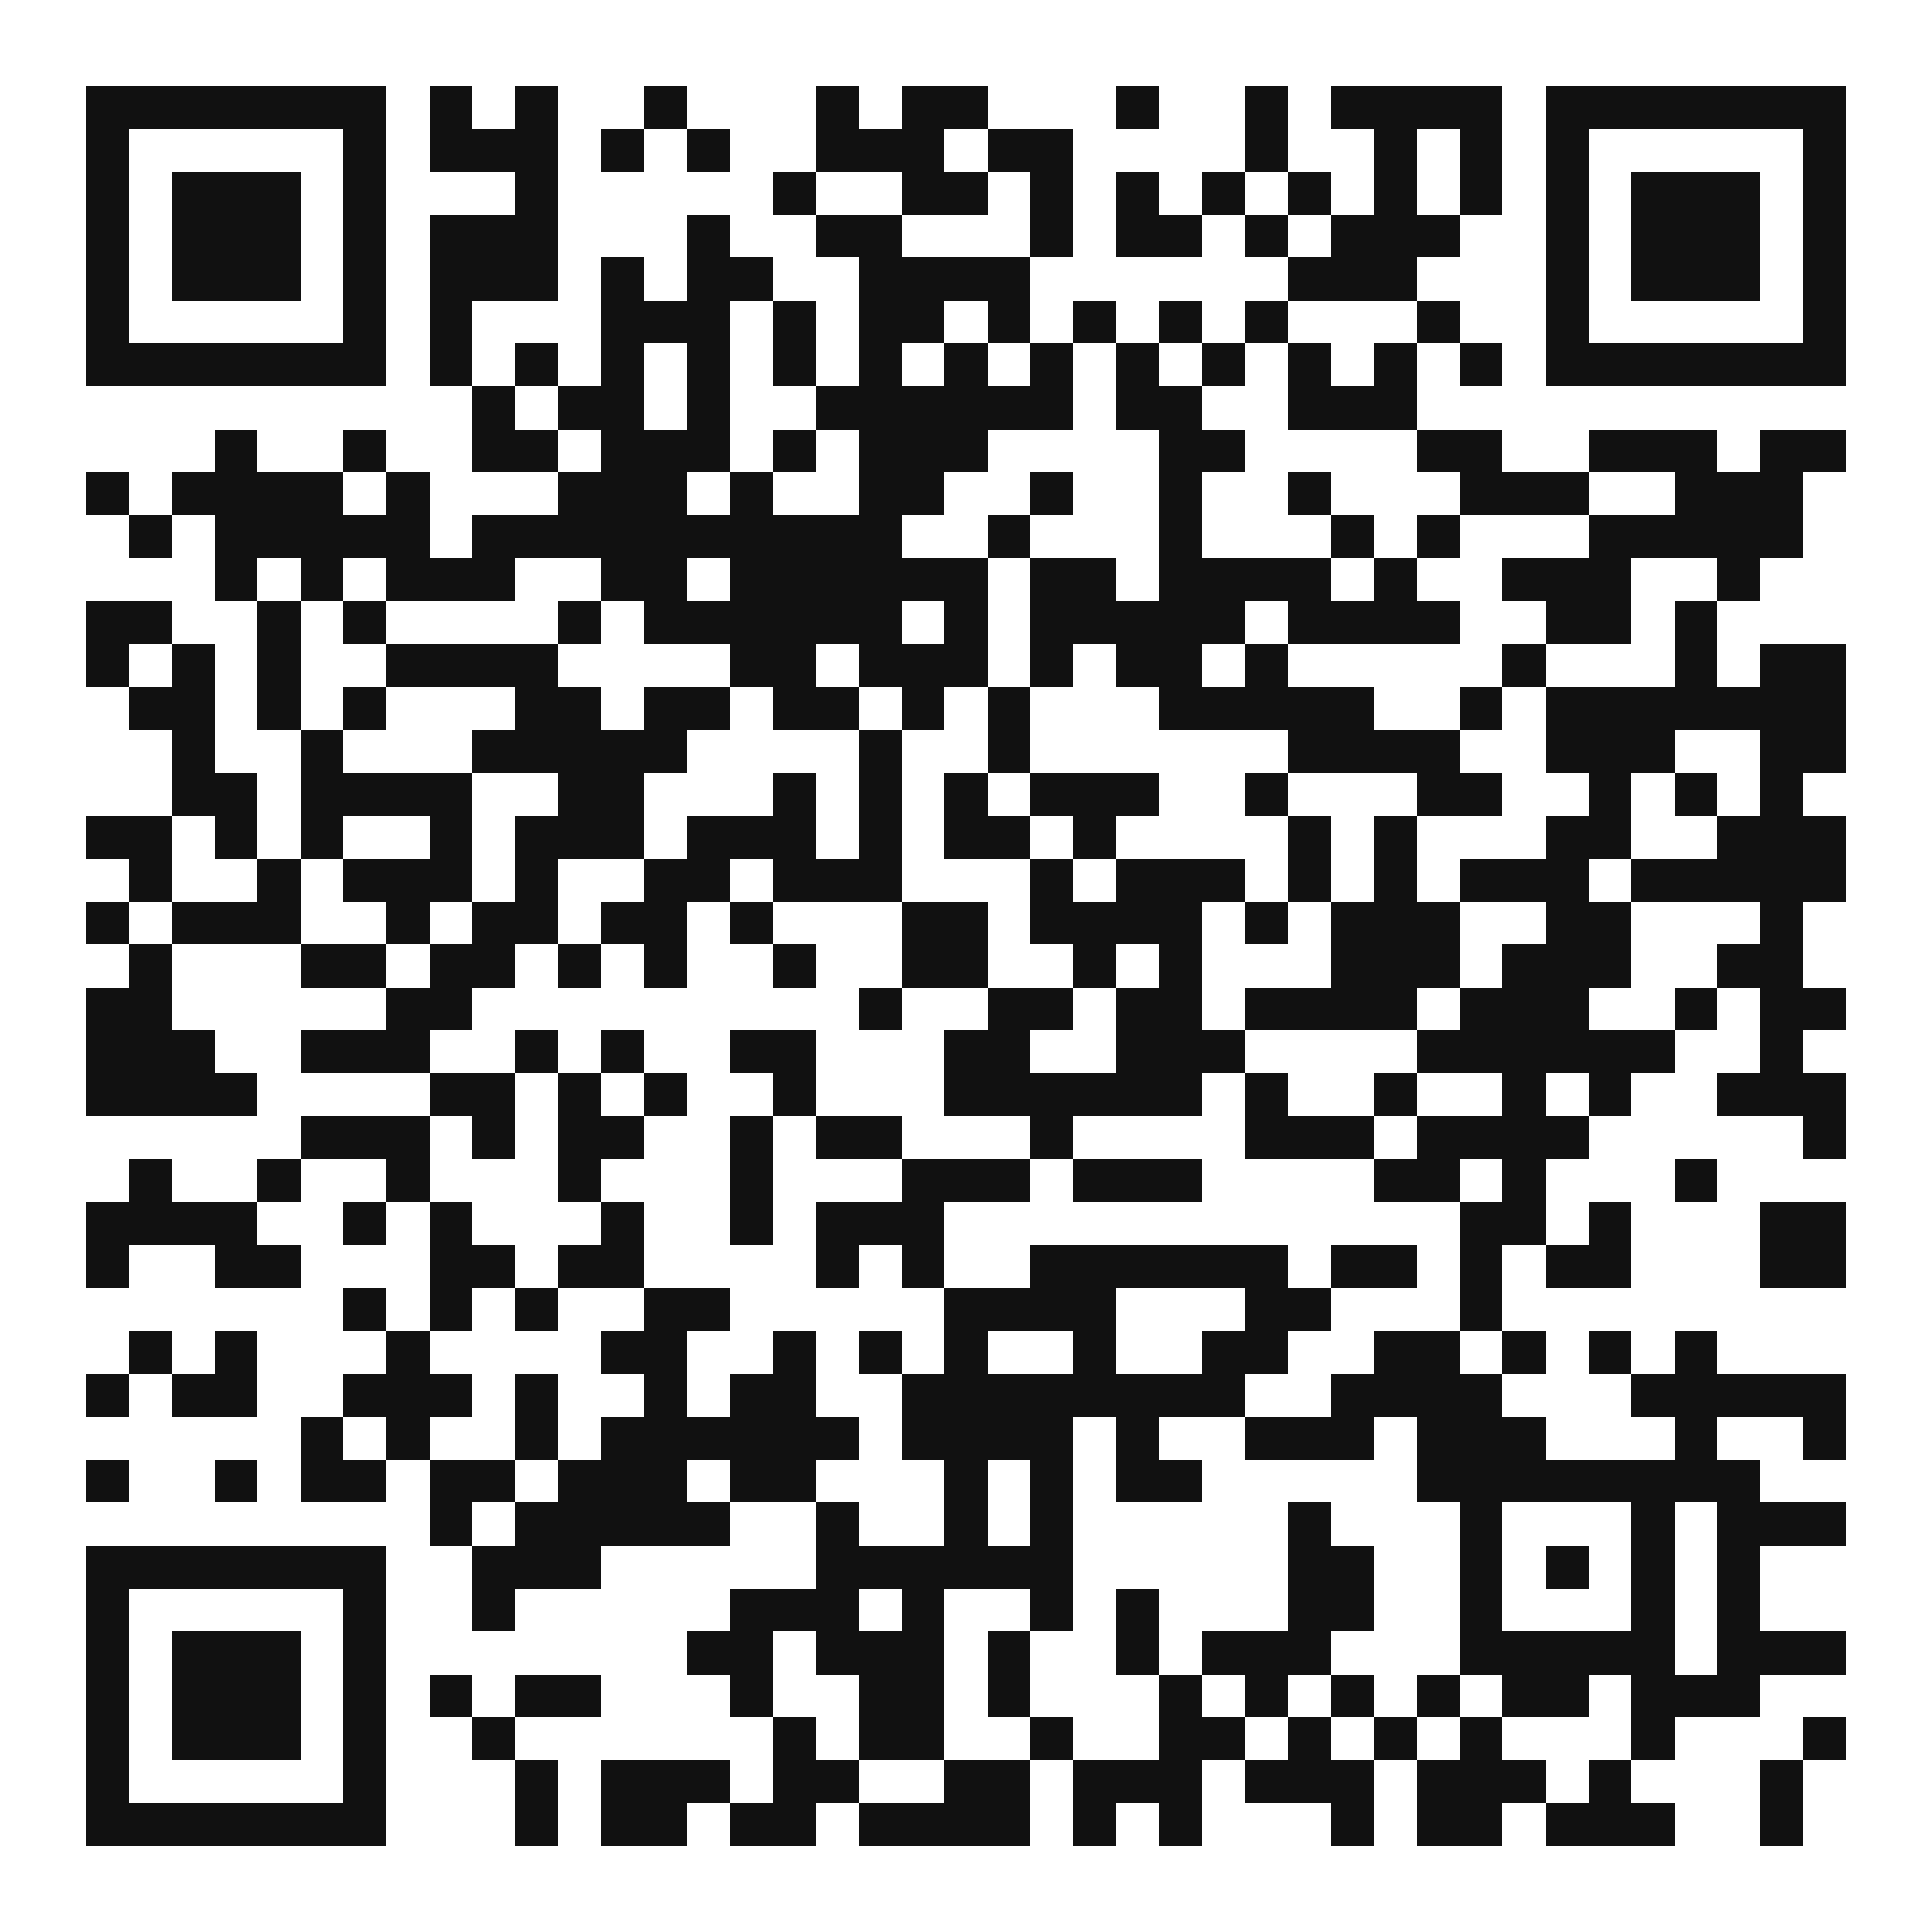
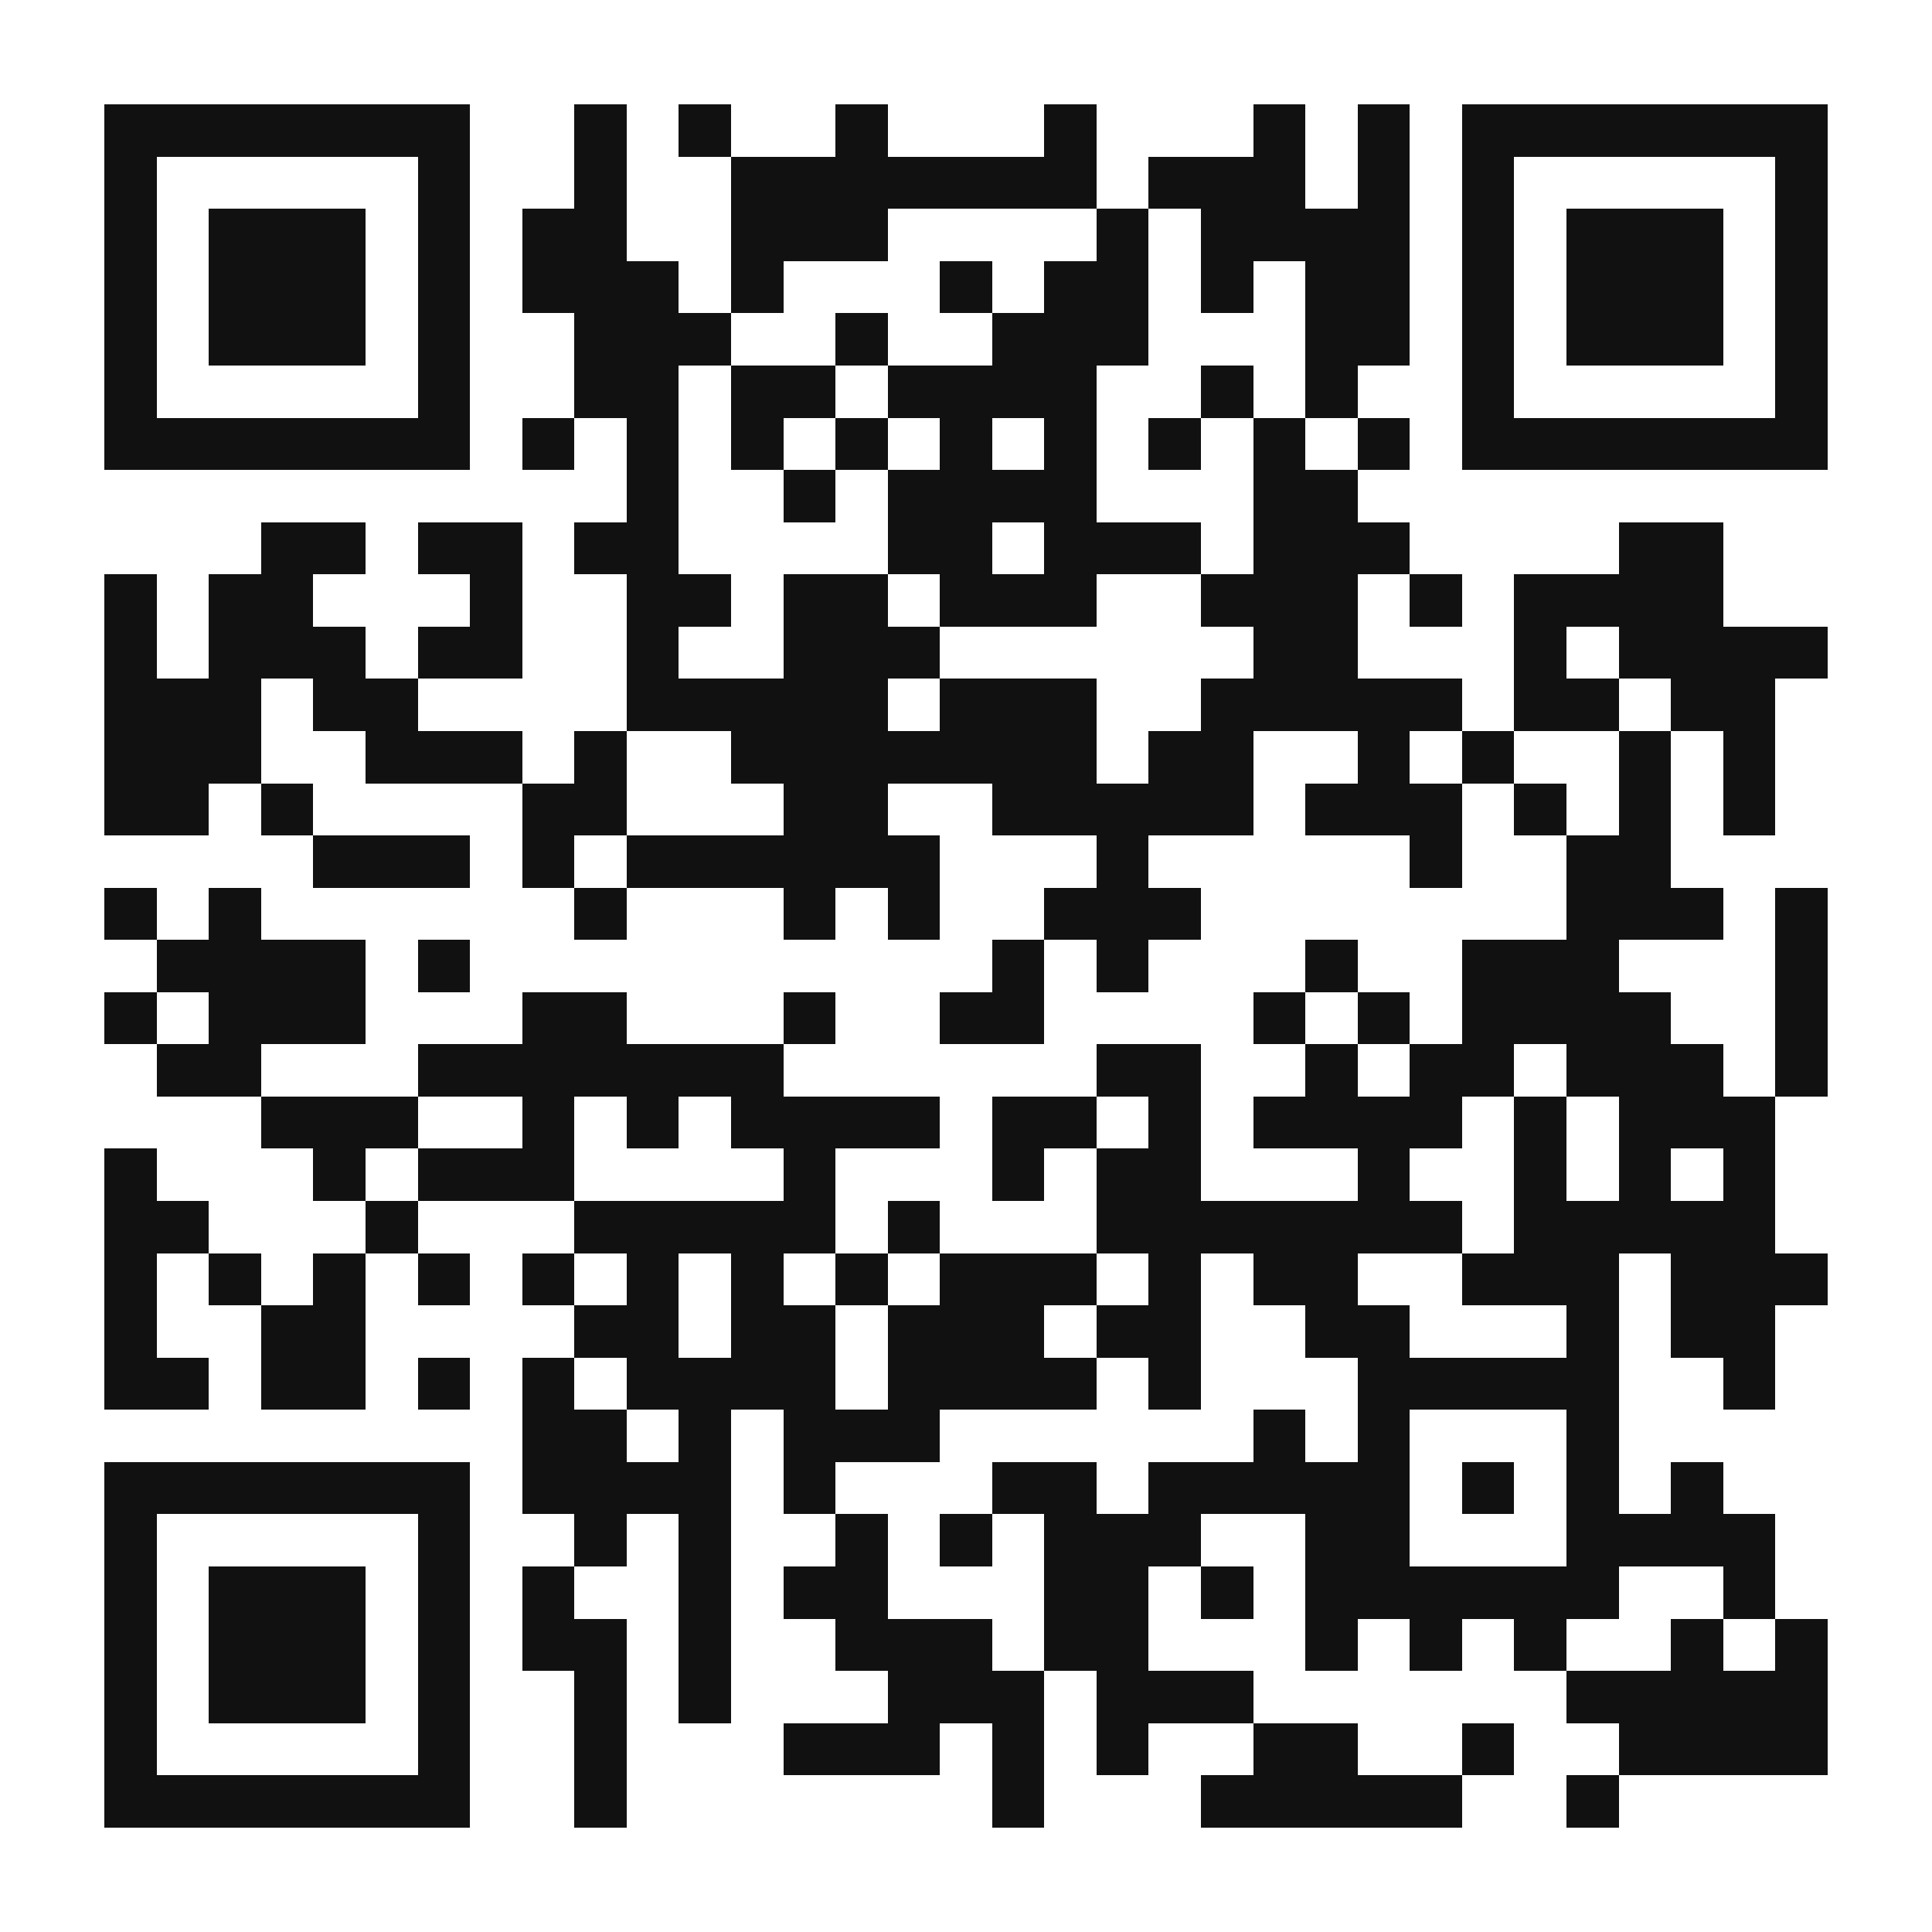
- <svg xmlns="http://www.w3.org/2000/svg" viewBox="0 0 45 45" shape-rendering="crispEdges" role="img" aria-label="QR code linking to https://yeridu.github.io/THRIVE-Belize-RotaryClub/">
-   <rect width="45" height="45" fill="#FFFFFF" />
+ <svg xmlns="http://www.w3.org/2000/svg" viewBox="0 0 37 37" shape-rendering="crispEdges" role="img" aria-label="QR code linking to https://yeridu.github.io/rotary/">
+   <rect width="37" height="37" fill="#FFFFFF" />
  <g fill="#111111">
    <rect x="2" y="2" width="7" height="1" />
-     <rect x="10" y="2" width="1" height="1" />
-     <rect x="12" y="2" width="1" height="1" />
-     <rect x="15" y="2" width="1" height="1" />
-     <rect x="19" y="2" width="1" height="1" />
-     <rect x="21" y="2" width="2" height="1" />
+     <rect x="11" y="2" width="1" height="1" />
+     <rect x="13" y="2" width="1" height="1" />
+     <rect x="16" y="2" width="1" height="1" />
+     <rect x="20" y="2" width="1" height="1" />
+     <rect x="24" y="2" width="1" height="1" />
    <rect x="26" y="2" width="1" height="1" />
-     <rect x="29" y="2" width="1" height="1" />
-     <rect x="31" y="2" width="4" height="1" />
-     <rect x="36" y="2" width="7" height="1" />
+     <rect x="28" y="2" width="7" height="1" />
    <rect x="2" y="3" width="1" height="1" />
    <rect x="8" y="3" width="1" height="1" />
-     <rect x="10" y="3" width="3" height="1" />
-     <rect x="14" y="3" width="1" height="1" />
-     <rect x="16" y="3" width="1" height="1" />
-     <rect x="19" y="3" width="3" height="1" />
-     <rect x="23" y="3" width="2" height="1" />
-     <rect x="29" y="3" width="1" height="1" />
-     <rect x="32" y="3" width="1" height="1" />
+     <rect x="11" y="3" width="1" height="1" />
+     <rect x="14" y="3" width="7" height="1" />
+     <rect x="22" y="3" width="3" height="1" />
+     <rect x="26" y="3" width="1" height="1" />
+     <rect x="28" y="3" width="1" height="1" />
    <rect x="34" y="3" width="1" height="1" />
-     <rect x="36" y="3" width="1" height="1" />
-     <rect x="42" y="3" width="1" height="1" />
    <rect x="2" y="4" width="1" height="1" />
    <rect x="4" y="4" width="3" height="1" />
    <rect x="8" y="4" width="1" height="1" />
-     <rect x="12" y="4" width="1" height="1" />
-     <rect x="18" y="4" width="1" height="1" />
-     <rect x="21" y="4" width="2" height="1" />
-     <rect x="24" y="4" width="1" height="1" />
-     <rect x="26" y="4" width="1" height="1" />
+     <rect x="10" y="4" width="2" height="1" />
+     <rect x="14" y="4" width="3" height="1" />
+     <rect x="21" y="4" width="1" height="1" />
+     <rect x="23" y="4" width="4" height="1" />
    <rect x="28" y="4" width="1" height="1" />
-     <rect x="30" y="4" width="1" height="1" />
-     <rect x="32" y="4" width="1" height="1" />
+     <rect x="30" y="4" width="3" height="1" />
    <rect x="34" y="4" width="1" height="1" />
-     <rect x="36" y="4" width="1" height="1" />
-     <rect x="38" y="4" width="3" height="1" />
-     <rect x="42" y="4" width="1" height="1" />
    <rect x="2" y="5" width="1" height="1" />
    <rect x="4" y="5" width="3" height="1" />
    <rect x="8" y="5" width="1" height="1" />
    <rect x="10" y="5" width="3" height="1" />
-     <rect x="16" y="5" width="1" height="1" />
-     <rect x="19" y="5" width="2" height="1" />
-     <rect x="24" y="5" width="1" height="1" />
-     <rect x="26" y="5" width="2" height="1" />
-     <rect x="29" y="5" width="1" height="1" />
-     <rect x="31" y="5" width="3" height="1" />
-     <rect x="36" y="5" width="1" height="1" />
-     <rect x="38" y="5" width="3" height="1" />
-     <rect x="42" y="5" width="1" height="1" />
+     <rect x="14" y="5" width="1" height="1" />
+     <rect x="18" y="5" width="1" height="1" />
+     <rect x="20" y="5" width="2" height="1" />
+     <rect x="23" y="5" width="1" height="1" />
+     <rect x="25" y="5" width="2" height="1" />
+     <rect x="28" y="5" width="1" height="1" />
+     <rect x="30" y="5" width="3" height="1" />
+     <rect x="34" y="5" width="1" height="1" />
    <rect x="2" y="6" width="1" height="1" />
    <rect x="4" y="6" width="3" height="1" />
    <rect x="8" y="6" width="1" height="1" />
-     <rect x="10" y="6" width="3" height="1" />
-     <rect x="14" y="6" width="1" height="1" />
-     <rect x="16" y="6" width="2" height="1" />
-     <rect x="20" y="6" width="4" height="1" />
+     <rect x="11" y="6" width="3" height="1" />
+     <rect x="16" y="6" width="1" height="1" />
+     <rect x="19" y="6" width="3" height="1" />
+     <rect x="25" y="6" width="2" height="1" />
+     <rect x="28" y="6" width="1" height="1" />
    <rect x="30" y="6" width="3" height="1" />
-     <rect x="36" y="6" width="1" height="1" />
-     <rect x="38" y="6" width="3" height="1" />
-     <rect x="42" y="6" width="1" height="1" />
+     <rect x="34" y="6" width="1" height="1" />
    <rect x="2" y="7" width="1" height="1" />
    <rect x="8" y="7" width="1" height="1" />
-     <rect x="10" y="7" width="1" height="1" />
-     <rect x="14" y="7" width="3" height="1" />
-     <rect x="18" y="7" width="1" height="1" />
-     <rect x="20" y="7" width="2" height="1" />
+     <rect x="11" y="7" width="2" height="1" />
+     <rect x="14" y="7" width="2" height="1" />
+     <rect x="17" y="7" width="4" height="1" />
    <rect x="23" y="7" width="1" height="1" />
    <rect x="25" y="7" width="1" height="1" />
-     <rect x="27" y="7" width="1" height="1" />
-     <rect x="29" y="7" width="1" height="1" />
-     <rect x="33" y="7" width="1" height="1" />
-     <rect x="36" y="7" width="1" height="1" />
-     <rect x="42" y="7" width="1" height="1" />
+     <rect x="28" y="7" width="1" height="1" />
+     <rect x="34" y="7" width="1" height="1" />
    <rect x="2" y="8" width="7" height="1" />
    <rect x="10" y="8" width="1" height="1" />
    <rect x="12" y="8" width="1" height="1" />
    <rect x="14" y="8" width="1" height="1" />
    <rect x="16" y="8" width="1" height="1" />
    <rect x="18" y="8" width="1" height="1" />
    <rect x="20" y="8" width="1" height="1" />
    <rect x="22" y="8" width="1" height="1" />
    <rect x="24" y="8" width="1" height="1" />
    <rect x="26" y="8" width="1" height="1" />
-     <rect x="28" y="8" width="1" height="1" />
-     <rect x="30" y="8" width="1" height="1" />
-     <rect x="32" y="8" width="1" height="1" />
-     <rect x="34" y="8" width="1" height="1" />
-     <rect x="36" y="8" width="7" height="1" />
-     <rect x="11" y="9" width="1" height="1" />
-     <rect x="13" y="9" width="2" height="1" />
-     <rect x="16" y="9" width="1" height="1" />
-     <rect x="19" y="9" width="6" height="1" />
-     <rect x="26" y="9" width="2" height="1" />
-     <rect x="30" y="9" width="3" height="1" />
-     <rect x="5" y="10" width="1" height="1" />
-     <rect x="8" y="10" width="1" height="1" />
+     <rect x="28" y="8" width="7" height="1" />
+     <rect x="12" y="9" width="1" height="1" />
+     <rect x="15" y="9" width="1" height="1" />
+     <rect x="17" y="9" width="4" height="1" />
+     <rect x="24" y="9" width="2" height="1" />
+     <rect x="5" y="10" width="2" height="1" />
+     <rect x="8" y="10" width="2" height="1" />
    <rect x="11" y="10" width="2" height="1" />
-     <rect x="14" y="10" width="3" height="1" />
-     <rect x="18" y="10" width="1" height="1" />
+     <rect x="17" y="10" width="2" height="1" />
    <rect x="20" y="10" width="3" height="1" />
-     <rect x="27" y="10" width="2" height="1" />
-     <rect x="33" y="10" width="2" height="1" />
-     <rect x="37" y="10" width="3" height="1" />
-     <rect x="41" y="10" width="2" height="1" />
+     <rect x="24" y="10" width="3" height="1" />
+     <rect x="31" y="10" width="2" height="1" />
    <rect x="2" y="11" width="1" height="1" />
-     <rect x="4" y="11" width="4" height="1" />
+     <rect x="4" y="11" width="2" height="1" />
    <rect x="9" y="11" width="1" height="1" />
-     <rect x="13" y="11" width="3" height="1" />
-     <rect x="17" y="11" width="1" height="1" />
-     <rect x="20" y="11" width="2" height="1" />
-     <rect x="24" y="11" width="1" height="1" />
+     <rect x="12" y="11" width="2" height="1" />
+     <rect x="15" y="11" width="2" height="1" />
+     <rect x="18" y="11" width="3" height="1" />
+     <rect x="23" y="11" width="3" height="1" />
    <rect x="27" y="11" width="1" height="1" />
-     <rect x="30" y="11" width="1" height="1" />
-     <rect x="34" y="11" width="3" height="1" />
-     <rect x="39" y="11" width="3" height="1" />
-     <rect x="3" y="12" width="1" height="1" />
-     <rect x="5" y="12" width="5" height="1" />
-     <rect x="11" y="12" width="10" height="1" />
-     <rect x="23" y="12" width="1" height="1" />
-     <rect x="27" y="12" width="1" height="1" />
-     <rect x="31" y="12" width="1" height="1" />
-     <rect x="33" y="12" width="1" height="1" />
-     <rect x="37" y="12" width="5" height="1" />
-     <rect x="5" y="13" width="1" height="1" />
-     <rect x="7" y="13" width="1" height="1" />
-     <rect x="9" y="13" width="3" height="1" />
-     <rect x="14" y="13" width="2" height="1" />
-     <rect x="17" y="13" width="6" height="1" />
-     <rect x="24" y="13" width="2" height="1" />
-     <rect x="27" y="13" width="4" height="1" />
-     <rect x="32" y="13" width="1" height="1" />
-     <rect x="35" y="13" width="3" height="1" />
-     <rect x="40" y="13" width="1" height="1" />
-     <rect x="2" y="14" width="2" height="1" />
-     <rect x="6" y="14" width="1" height="1" />
-     <rect x="8" y="14" width="1" height="1" />
-     <rect x="13" y="14" width="1" height="1" />
-     <rect x="15" y="14" width="6" height="1" />
-     <rect x="22" y="14" width="1" height="1" />
-     <rect x="24" y="14" width="5" height="1" />
-     <rect x="30" y="14" width="4" height="1" />
-     <rect x="36" y="14" width="2" height="1" />
-     <rect x="39" y="14" width="1" height="1" />
-     <rect x="2" y="15" width="1" height="1" />
-     <rect x="4" y="15" width="1" height="1" />
-     <rect x="6" y="15" width="1" height="1" />
-     <rect x="9" y="15" width="4" height="1" />
-     <rect x="17" y="15" width="2" height="1" />
-     <rect x="20" y="15" width="3" height="1" />
-     <rect x="24" y="15" width="1" height="1" />
-     <rect x="26" y="15" width="2" height="1" />
+     <rect x="29" y="11" width="4" height="1" />
+     <rect x="2" y="12" width="1" height="1" />
+     <rect x="4" y="12" width="3" height="1" />
+     <rect x="8" y="12" width="2" height="1" />
+     <rect x="12" y="12" width="1" height="1" />
+     <rect x="15" y="12" width="3" height="1" />
+     <rect x="24" y="12" width="2" height="1" />
+     <rect x="29" y="12" width="1" height="1" />
+     <rect x="31" y="12" width="4" height="1" />
+     <rect x="2" y="13" width="3" height="1" />
+     <rect x="6" y="13" width="2" height="1" />
+     <rect x="12" y="13" width="5" height="1" />
+     <rect x="18" y="13" width="3" height="1" />
+     <rect x="23" y="13" width="5" height="1" />
+     <rect x="29" y="13" width="2" height="1" />
+     <rect x="32" y="13" width="2" height="1" />
+     <rect x="2" y="14" width="3" height="1" />
+     <rect x="7" y="14" width="3" height="1" />
+     <rect x="11" y="14" width="1" height="1" />
+     <rect x="14" y="14" width="7" height="1" />
+     <rect x="22" y="14" width="2" height="1" />
+     <rect x="26" y="14" width="1" height="1" />
+     <rect x="28" y="14" width="1" height="1" />
+     <rect x="31" y="14" width="1" height="1" />
+     <rect x="33" y="14" width="1" height="1" />
+     <rect x="2" y="15" width="2" height="1" />
+     <rect x="5" y="15" width="1" height="1" />
+     <rect x="10" y="15" width="2" height="1" />
+     <rect x="15" y="15" width="2" height="1" />
+     <rect x="19" y="15" width="5" height="1" />
+     <rect x="25" y="15" width="3" height="1" />
    <rect x="29" y="15" width="1" height="1" />
-     <rect x="35" y="15" width="1" height="1" />
-     <rect x="39" y="15" width="1" height="1" />
-     <rect x="41" y="15" width="2" height="1" />
-     <rect x="3" y="16" width="2" height="1" />
-     <rect x="6" y="16" width="1" height="1" />
-     <rect x="8" y="16" width="1" height="1" />
-     <rect x="12" y="16" width="2" height="1" />
-     <rect x="15" y="16" width="2" height="1" />
-     <rect x="18" y="16" width="2" height="1" />
+     <rect x="31" y="15" width="1" height="1" />
+     <rect x="33" y="15" width="1" height="1" />
+     <rect x="6" y="16" width="3" height="1" />
+     <rect x="10" y="16" width="1" height="1" />
+     <rect x="12" y="16" width="6" height="1" />
    <rect x="21" y="16" width="1" height="1" />
-     <rect x="23" y="16" width="1" height="1" />
-     <rect x="27" y="16" width="5" height="1" />
-     <rect x="34" y="16" width="1" height="1" />
-     <rect x="36" y="16" width="7" height="1" />
+     <rect x="27" y="16" width="1" height="1" />
+     <rect x="30" y="16" width="2" height="1" />
+     <rect x="2" y="17" width="1" height="1" />
    <rect x="4" y="17" width="1" height="1" />
-     <rect x="7" y="17" width="1" height="1" />
-     <rect x="11" y="17" width="5" height="1" />
-     <rect x="20" y="17" width="1" height="1" />
-     <rect x="23" y="17" width="1" height="1" />
-     <rect x="30" y="17" width="4" height="1" />
-     <rect x="36" y="17" width="3" height="1" />
-     <rect x="41" y="17" width="2" height="1" />
-     <rect x="4" y="18" width="2" height="1" />
-     <rect x="7" y="18" width="4" height="1" />
-     <rect x="13" y="18" width="2" height="1" />
-     <rect x="18" y="18" width="1" height="1" />
-     <rect x="20" y="18" width="1" height="1" />
-     <rect x="22" y="18" width="1" height="1" />
-     <rect x="24" y="18" width="3" height="1" />
-     <rect x="29" y="18" width="1" height="1" />
-     <rect x="33" y="18" width="2" height="1" />
-     <rect x="37" y="18" width="1" height="1" />
-     <rect x="39" y="18" width="1" height="1" />
-     <rect x="41" y="18" width="1" height="1" />
-     <rect x="2" y="19" width="2" height="1" />
-     <rect x="5" y="19" width="1" height="1" />
-     <rect x="7" y="19" width="1" height="1" />
-     <rect x="10" y="19" width="1" height="1" />
-     <rect x="12" y="19" width="3" height="1" />
-     <rect x="16" y="19" width="3" height="1" />
-     <rect x="20" y="19" width="1" height="1" />
-     <rect x="22" y="19" width="2" height="1" />
-     <rect x="25" y="19" width="1" height="1" />
-     <rect x="30" y="19" width="1" height="1" />
-     <rect x="32" y="19" width="1" height="1" />
-     <rect x="36" y="19" width="2" height="1" />
-     <rect x="40" y="19" width="3" height="1" />
-     <rect x="3" y="20" width="1" height="1" />
-     <rect x="6" y="20" width="1" height="1" />
-     <rect x="8" y="20" width="3" height="1" />
-     <rect x="12" y="20" width="1" height="1" />
-     <rect x="15" y="20" width="2" height="1" />
-     <rect x="18" y="20" width="3" height="1" />
-     <rect x="24" y="20" width="1" height="1" />
-     <rect x="26" y="20" width="3" height="1" />
-     <rect x="30" y="20" width="1" height="1" />
-     <rect x="32" y="20" width="1" height="1" />
-     <rect x="34" y="20" width="3" height="1" />
-     <rect x="38" y="20" width="5" height="1" />
-     <rect x="2" y="21" width="1" height="1" />
-     <rect x="4" y="21" width="3" height="1" />
-     <rect x="9" y="21" width="1" height="1" />
-     <rect x="11" y="21" width="2" height="1" />
-     <rect x="14" y="21" width="2" height="1" />
-     <rect x="17" y="21" width="1" height="1" />
-     <rect x="21" y="21" width="2" height="1" />
+     <rect x="11" y="17" width="1" height="1" />
+     <rect x="15" y="17" width="1" height="1" />
+     <rect x="17" y="17" width="1" height="1" />
+     <rect x="20" y="17" width="3" height="1" />
+     <rect x="30" y="17" width="3" height="1" />
+     <rect x="34" y="17" width="1" height="1" />
+     <rect x="3" y="18" width="4" height="1" />
+     <rect x="8" y="18" width="1" height="1" />
+     <rect x="19" y="18" width="1" height="1" />
+     <rect x="21" y="18" width="1" height="1" />
+     <rect x="25" y="18" width="1" height="1" />
+     <rect x="28" y="18" width="3" height="1" />
+     <rect x="34" y="18" width="1" height="1" />
+     <rect x="2" y="19" width="1" height="1" />
+     <rect x="4" y="19" width="3" height="1" />
+     <rect x="10" y="19" width="2" height="1" />
+     <rect x="15" y="19" width="1" height="1" />
+     <rect x="18" y="19" width="2" height="1" />
+     <rect x="24" y="19" width="1" height="1" />
+     <rect x="26" y="19" width="1" height="1" />
+     <rect x="28" y="19" width="4" height="1" />
+     <rect x="34" y="19" width="1" height="1" />
+     <rect x="3" y="20" width="2" height="1" />
+     <rect x="8" y="20" width="7" height="1" />
+     <rect x="21" y="20" width="2" height="1" />
+     <rect x="25" y="20" width="1" height="1" />
+     <rect x="27" y="20" width="2" height="1" />
+     <rect x="30" y="20" width="3" height="1" />
+     <rect x="34" y="20" width="1" height="1" />
+     <rect x="5" y="21" width="3" height="1" />
+     <rect x="10" y="21" width="1" height="1" />
+     <rect x="12" y="21" width="1" height="1" />
+     <rect x="14" y="21" width="4" height="1" />
+     <rect x="19" y="21" width="2" height="1" />
+     <rect x="22" y="21" width="1" height="1" />
    <rect x="24" y="21" width="4" height="1" />
    <rect x="29" y="21" width="1" height="1" />
    <rect x="31" y="21" width="3" height="1" />
-     <rect x="36" y="21" width="2" height="1" />
-     <rect x="41" y="21" width="1" height="1" />
-     <rect x="3" y="22" width="1" height="1" />
-     <rect x="7" y="22" width="2" height="1" />
-     <rect x="10" y="22" width="2" height="1" />
-     <rect x="13" y="22" width="1" height="1" />
+     <rect x="2" y="22" width="1" height="1" />
+     <rect x="6" y="22" width="1" height="1" />
+     <rect x="8" y="22" width="3" height="1" />
    <rect x="15" y="22" width="1" height="1" />
-     <rect x="18" y="22" width="1" height="1" />
+     <rect x="19" y="22" width="1" height="1" />
    <rect x="21" y="22" width="2" height="1" />
-     <rect x="25" y="22" width="1" height="1" />
-     <rect x="27" y="22" width="1" height="1" />
-     <rect x="31" y="22" width="3" height="1" />
-     <rect x="35" y="22" width="3" height="1" />
-     <rect x="40" y="22" width="2" height="1" />
+     <rect x="26" y="22" width="1" height="1" />
+     <rect x="29" y="22" width="1" height="1" />
+     <rect x="31" y="22" width="1" height="1" />
+     <rect x="33" y="22" width="1" height="1" />
    <rect x="2" y="23" width="2" height="1" />
-     <rect x="9" y="23" width="2" height="1" />
-     <rect x="20" y="23" width="1" height="1" />
-     <rect x="23" y="23" width="2" height="1" />
-     <rect x="26" y="23" width="2" height="1" />
-     <rect x="29" y="23" width="4" height="1" />
-     <rect x="34" y="23" width="3" height="1" />
-     <rect x="39" y="23" width="1" height="1" />
-     <rect x="41" y="23" width="2" height="1" />
-     <rect x="2" y="24" width="3" height="1" />
-     <rect x="7" y="24" width="3" height="1" />
+     <rect x="7" y="23" width="1" height="1" />
+     <rect x="11" y="23" width="5" height="1" />
+     <rect x="17" y="23" width="1" height="1" />
+     <rect x="21" y="23" width="7" height="1" />
+     <rect x="29" y="23" width="5" height="1" />
+     <rect x="2" y="24" width="1" height="1" />
+     <rect x="4" y="24" width="1" height="1" />
+     <rect x="6" y="24" width="1" height="1" />
+     <rect x="8" y="24" width="1" height="1" />
+     <rect x="10" y="24" width="1" height="1" />
    <rect x="12" y="24" width="1" height="1" />
    <rect x="14" y="24" width="1" height="1" />
-     <rect x="17" y="24" width="2" height="1" />
-     <rect x="22" y="24" width="2" height="1" />
-     <rect x="26" y="24" width="3" height="1" />
-     <rect x="33" y="24" width="6" height="1" />
-     <rect x="41" y="24" width="1" height="1" />
-     <rect x="2" y="25" width="4" height="1" />
-     <rect x="10" y="25" width="2" height="1" />
-     <rect x="13" y="25" width="1" height="1" />
-     <rect x="15" y="25" width="1" height="1" />
-     <rect x="18" y="25" width="1" height="1" />
-     <rect x="22" y="25" width="6" height="1" />
-     <rect x="29" y="25" width="1" height="1" />
-     <rect x="32" y="25" width="1" height="1" />
-     <rect x="35" y="25" width="1" height="1" />
-     <rect x="37" y="25" width="1" height="1" />
-     <rect x="40" y="25" width="3" height="1" />
-     <rect x="7" y="26" width="3" height="1" />
-     <rect x="11" y="26" width="1" height="1" />
-     <rect x="13" y="26" width="2" height="1" />
-     <rect x="17" y="26" width="1" height="1" />
-     <rect x="19" y="26" width="2" height="1" />
-     <rect x="24" y="26" width="1" height="1" />
-     <rect x="29" y="26" width="3" height="1" />
-     <rect x="33" y="26" width="4" height="1" />
-     <rect x="42" y="26" width="1" height="1" />
-     <rect x="3" y="27" width="1" height="1" />
-     <rect x="6" y="27" width="1" height="1" />
-     <rect x="9" y="27" width="1" height="1" />
+     <rect x="16" y="24" width="1" height="1" />
+     <rect x="18" y="24" width="3" height="1" />
+     <rect x="22" y="24" width="1" height="1" />
+     <rect x="24" y="24" width="2" height="1" />
+     <rect x="28" y="24" width="3" height="1" />
+     <rect x="32" y="24" width="3" height="1" />
+     <rect x="2" y="25" width="1" height="1" />
+     <rect x="5" y="25" width="2" height="1" />
+     <rect x="11" y="25" width="2" height="1" />
+     <rect x="14" y="25" width="2" height="1" />
+     <rect x="17" y="25" width="3" height="1" />
+     <rect x="21" y="25" width="2" height="1" />
+     <rect x="25" y="25" width="2" height="1" />
+     <rect x="30" y="25" width="1" height="1" />
+     <rect x="32" y="25" width="2" height="1" />
+     <rect x="2" y="26" width="2" height="1" />
+     <rect x="5" y="26" width="2" height="1" />
+     <rect x="8" y="26" width="1" height="1" />
+     <rect x="10" y="26" width="1" height="1" />
+     <rect x="12" y="26" width="4" height="1" />
+     <rect x="17" y="26" width="4" height="1" />
+     <rect x="22" y="26" width="1" height="1" />
+     <rect x="26" y="26" width="5" height="1" />
+     <rect x="33" y="26" width="1" height="1" />
+     <rect x="10" y="27" width="2" height="1" />
    <rect x="13" y="27" width="1" height="1" />
-     <rect x="17" y="27" width="1" height="1" />
-     <rect x="21" y="27" width="3" height="1" />
-     <rect x="25" y="27" width="3" height="1" />
-     <rect x="32" y="27" width="2" height="1" />
-     <rect x="35" y="27" width="1" height="1" />
-     <rect x="39" y="27" width="1" height="1" />
-     <rect x="2" y="28" width="4" height="1" />
-     <rect x="8" y="28" width="1" height="1" />
-     <rect x="10" y="28" width="1" height="1" />
-     <rect x="14" y="28" width="1" height="1" />
-     <rect x="17" y="28" width="1" height="1" />
-     <rect x="19" y="28" width="3" height="1" />
-     <rect x="34" y="28" width="2" height="1" />
-     <rect x="37" y="28" width="1" height="1" />
-     <rect x="41" y="28" width="2" height="1" />
+     <rect x="15" y="27" width="3" height="1" />
+     <rect x="24" y="27" width="1" height="1" />
+     <rect x="26" y="27" width="1" height="1" />
+     <rect x="30" y="27" width="1" height="1" />
+     <rect x="2" y="28" width="7" height="1" />
+     <rect x="10" y="28" width="4" height="1" />
+     <rect x="15" y="28" width="1" height="1" />
+     <rect x="19" y="28" width="2" height="1" />
+     <rect x="22" y="28" width="5" height="1" />
+     <rect x="28" y="28" width="1" height="1" />
+     <rect x="30" y="28" width="1" height="1" />
+     <rect x="32" y="28" width="1" height="1" />
    <rect x="2" y="29" width="1" height="1" />
-     <rect x="5" y="29" width="2" height="1" />
-     <rect x="10" y="29" width="2" height="1" />
-     <rect x="13" y="29" width="2" height="1" />
-     <rect x="19" y="29" width="1" height="1" />
-     <rect x="21" y="29" width="1" height="1" />
-     <rect x="24" y="29" width="6" height="1" />
-     <rect x="31" y="29" width="2" height="1" />
-     <rect x="34" y="29" width="1" height="1" />
-     <rect x="36" y="29" width="2" height="1" />
-     <rect x="41" y="29" width="2" height="1" />
+     <rect x="8" y="29" width="1" height="1" />
+     <rect x="11" y="29" width="1" height="1" />
+     <rect x="13" y="29" width="1" height="1" />
+     <rect x="16" y="29" width="1" height="1" />
+     <rect x="18" y="29" width="1" height="1" />
+     <rect x="20" y="29" width="3" height="1" />
+     <rect x="25" y="29" width="2" height="1" />
+     <rect x="30" y="29" width="4" height="1" />
+     <rect x="2" y="30" width="1" height="1" />
+     <rect x="4" y="30" width="3" height="1" />
    <rect x="8" y="30" width="1" height="1" />
    <rect x="10" y="30" width="1" height="1" />
-     <rect x="12" y="30" width="1" height="1" />
+     <rect x="13" y="30" width="1" height="1" />
    <rect x="15" y="30" width="2" height="1" />
-     <rect x="22" y="30" width="4" height="1" />
-     <rect x="29" y="30" width="2" height="1" />
-     <rect x="34" y="30" width="1" height="1" />
-     <rect x="3" y="31" width="1" height="1" />
-     <rect x="5" y="31" width="1" height="1" />
-     <rect x="9" y="31" width="1" height="1" />
-     <rect x="14" y="31" width="2" height="1" />
-     <rect x="18" y="31" width="1" height="1" />
-     <rect x="20" y="31" width="1" height="1" />
-     <rect x="22" y="31" width="1" height="1" />
+     <rect x="20" y="30" width="2" height="1" />
+     <rect x="23" y="30" width="1" height="1" />
+     <rect x="25" y="30" width="6" height="1" />
+     <rect x="33" y="30" width="1" height="1" />
+     <rect x="2" y="31" width="1" height="1" />
+     <rect x="4" y="31" width="3" height="1" />
+     <rect x="8" y="31" width="1" height="1" />
+     <rect x="10" y="31" width="2" height="1" />
+     <rect x="13" y="31" width="1" height="1" />
+     <rect x="16" y="31" width="3" height="1" />
+     <rect x="20" y="31" width="2" height="1" />
    <rect x="25" y="31" width="1" height="1" />
-     <rect x="28" y="31" width="2" height="1" />
-     <rect x="32" y="31" width="2" height="1" />
-     <rect x="35" y="31" width="1" height="1" />
-     <rect x="37" y="31" width="1" height="1" />
-     <rect x="39" y="31" width="1" height="1" />
+     <rect x="27" y="31" width="1" height="1" />
+     <rect x="29" y="31" width="1" height="1" />
+     <rect x="32" y="31" width="1" height="1" />
+     <rect x="34" y="31" width="1" height="1" />
    <rect x="2" y="32" width="1" height="1" />
-     <rect x="4" y="32" width="2" height="1" />
-     <rect x="8" y="32" width="3" height="1" />
-     <rect x="12" y="32" width="1" height="1" />
-     <rect x="15" y="32" width="1" height="1" />
-     <rect x="17" y="32" width="2" height="1" />
-     <rect x="21" y="32" width="8" height="1" />
-     <rect x="31" y="32" width="4" height="1" />
-     <rect x="38" y="32" width="5" height="1" />
-     <rect x="7" y="33" width="1" height="1" />
-     <rect x="9" y="33" width="1" height="1" />
-     <rect x="12" y="33" width="1" height="1" />
-     <rect x="14" y="33" width="6" height="1" />
-     <rect x="21" y="33" width="4" height="1" />
-     <rect x="26" y="33" width="1" height="1" />
-     <rect x="29" y="33" width="3" height="1" />
-     <rect x="33" y="33" width="3" height="1" />
-     <rect x="39" y="33" width="1" height="1" />
-     <rect x="42" y="33" width="1" height="1" />
-     <rect x="2" y="34" width="1" height="1" />
-     <rect x="5" y="34" width="1" height="1" />
-     <rect x="7" y="34" width="2" height="1" />
-     <rect x="10" y="34" width="2" height="1" />
-     <rect x="13" y="34" width="3" height="1" />
-     <rect x="17" y="34" width="2" height="1" />
-     <rect x="22" y="34" width="1" height="1" />
-     <rect x="24" y="34" width="1" height="1" />
-     <rect x="26" y="34" width="2" height="1" />
-     <rect x="33" y="34" width="8" height="1" />
-     <rect x="10" y="35" width="1" height="1" />
-     <rect x="12" y="35" width="5" height="1" />
-     <rect x="19" y="35" width="1" height="1" />
-     <rect x="22" y="35" width="1" height="1" />
-     <rect x="24" y="35" width="1" height="1" />
-     <rect x="30" y="35" width="1" height="1" />
-     <rect x="34" y="35" width="1" height="1" />
-     <rect x="38" y="35" width="1" height="1" />
-     <rect x="40" y="35" width="3" height="1" />
-     <rect x="2" y="36" width="7" height="1" />
-     <rect x="11" y="36" width="3" height="1" />
-     <rect x="19" y="36" width="6" height="1" />
-     <rect x="30" y="36" width="2" height="1" />
-     <rect x="34" y="36" width="1" height="1" />
-     <rect x="36" y="36" width="1" height="1" />
-     <rect x="38" y="36" width="1" height="1" />
-     <rect x="40" y="36" width="1" height="1" />
-     <rect x="2" y="37" width="1" height="1" />
-     <rect x="8" y="37" width="1" height="1" />
-     <rect x="11" y="37" width="1" height="1" />
-     <rect x="17" y="37" width="3" height="1" />
-     <rect x="21" y="37" width="1" height="1" />
-     <rect x="24" y="37" width="1" height="1" />
-     <rect x="26" y="37" width="1" height="1" />
-     <rect x="30" y="37" width="2" height="1" />
-     <rect x="34" y="37" width="1" height="1" />
-     <rect x="38" y="37" width="1" height="1" />
-     <rect x="40" y="37" width="1" height="1" />
-     <rect x="2" y="38" width="1" height="1" />
-     <rect x="4" y="38" width="3" height="1" />
-     <rect x="8" y="38" width="1" height="1" />
-     <rect x="16" y="38" width="2" height="1" />
-     <rect x="19" y="38" width="3" height="1" />
-     <rect x="23" y="38" width="1" height="1" />
-     <rect x="26" y="38" width="1" height="1" />
-     <rect x="28" y="38" width="3" height="1" />
-     <rect x="34" y="38" width="5" height="1" />
-     <rect x="40" y="38" width="3" height="1" />
-     <rect x="2" y="39" width="1" height="1" />
-     <rect x="4" y="39" width="3" height="1" />
-     <rect x="8" y="39" width="1" height="1" />
-     <rect x="10" y="39" width="1" height="1" />
-     <rect x="12" y="39" width="2" height="1" />
-     <rect x="17" y="39" width="1" height="1" />
-     <rect x="20" y="39" width="2" height="1" />
-     <rect x="23" y="39" width="1" height="1" />
-     <rect x="27" y="39" width="1" height="1" />
-     <rect x="29" y="39" width="1" height="1" />
-     <rect x="31" y="39" width="1" height="1" />
-     <rect x="33" y="39" width="1" height="1" />
-     <rect x="35" y="39" width="2" height="1" />
-     <rect x="38" y="39" width="3" height="1" />
-     <rect x="2" y="40" width="1" height="1" />
-     <rect x="4" y="40" width="3" height="1" />
-     <rect x="8" y="40" width="1" height="1" />
-     <rect x="11" y="40" width="1" height="1" />
-     <rect x="18" y="40" width="1" height="1" />
-     <rect x="20" y="40" width="2" height="1" />
-     <rect x="24" y="40" width="1" height="1" />
-     <rect x="27" y="40" width="2" height="1" />
-     <rect x="30" y="40" width="1" height="1" />
-     <rect x="32" y="40" width="1" height="1" />
-     <rect x="34" y="40" width="1" height="1" />
-     <rect x="38" y="40" width="1" height="1" />
-     <rect x="42" y="40" width="1" height="1" />
-     <rect x="2" y="41" width="1" height="1" />
-     <rect x="8" y="41" width="1" height="1" />
-     <rect x="12" y="41" width="1" height="1" />
-     <rect x="14" y="41" width="3" height="1" />
-     <rect x="18" y="41" width="2" height="1" />
-     <rect x="22" y="41" width="2" height="1" />
-     <rect x="25" y="41" width="3" height="1" />
-     <rect x="29" y="41" width="3" height="1" />
-     <rect x="33" y="41" width="3" height="1" />
-     <rect x="37" y="41" width="1" height="1" />
-     <rect x="41" y="41" width="1" height="1" />
-     <rect x="2" y="42" width="7" height="1" />
-     <rect x="12" y="42" width="1" height="1" />
-     <rect x="14" y="42" width="2" height="1" />
-     <rect x="17" y="42" width="2" height="1" />
-     <rect x="20" y="42" width="4" height="1" />
-     <rect x="25" y="42" width="1" height="1" />
-     <rect x="27" y="42" width="1" height="1" />
-     <rect x="31" y="42" width="1" height="1" />
-     <rect x="33" y="42" width="2" height="1" />
-     <rect x="36" y="42" width="3" height="1" />
-     <rect x="41" y="42" width="1" height="1" />
+     <rect x="4" y="32" width="3" height="1" />
+     <rect x="8" y="32" width="1" height="1" />
+     <rect x="11" y="32" width="1" height="1" />
+     <rect x="13" y="32" width="1" height="1" />
+     <rect x="17" y="32" width="3" height="1" />
+     <rect x="21" y="32" width="3" height="1" />
+     <rect x="30" y="32" width="5" height="1" />
+     <rect x="2" y="33" width="1" height="1" />
+     <rect x="8" y="33" width="1" height="1" />
+     <rect x="11" y="33" width="1" height="1" />
+     <rect x="15" y="33" width="3" height="1" />
+     <rect x="19" y="33" width="1" height="1" />
+     <rect x="21" y="33" width="1" height="1" />
+     <rect x="24" y="33" width="2" height="1" />
+     <rect x="28" y="33" width="1" height="1" />
+     <rect x="31" y="33" width="4" height="1" />
+     <rect x="2" y="34" width="7" height="1" />
+     <rect x="11" y="34" width="1" height="1" />
+     <rect x="19" y="34" width="1" height="1" />
+     <rect x="23" y="34" width="5" height="1" />
+     <rect x="30" y="34" width="1" height="1" />
  </g>
</svg>
